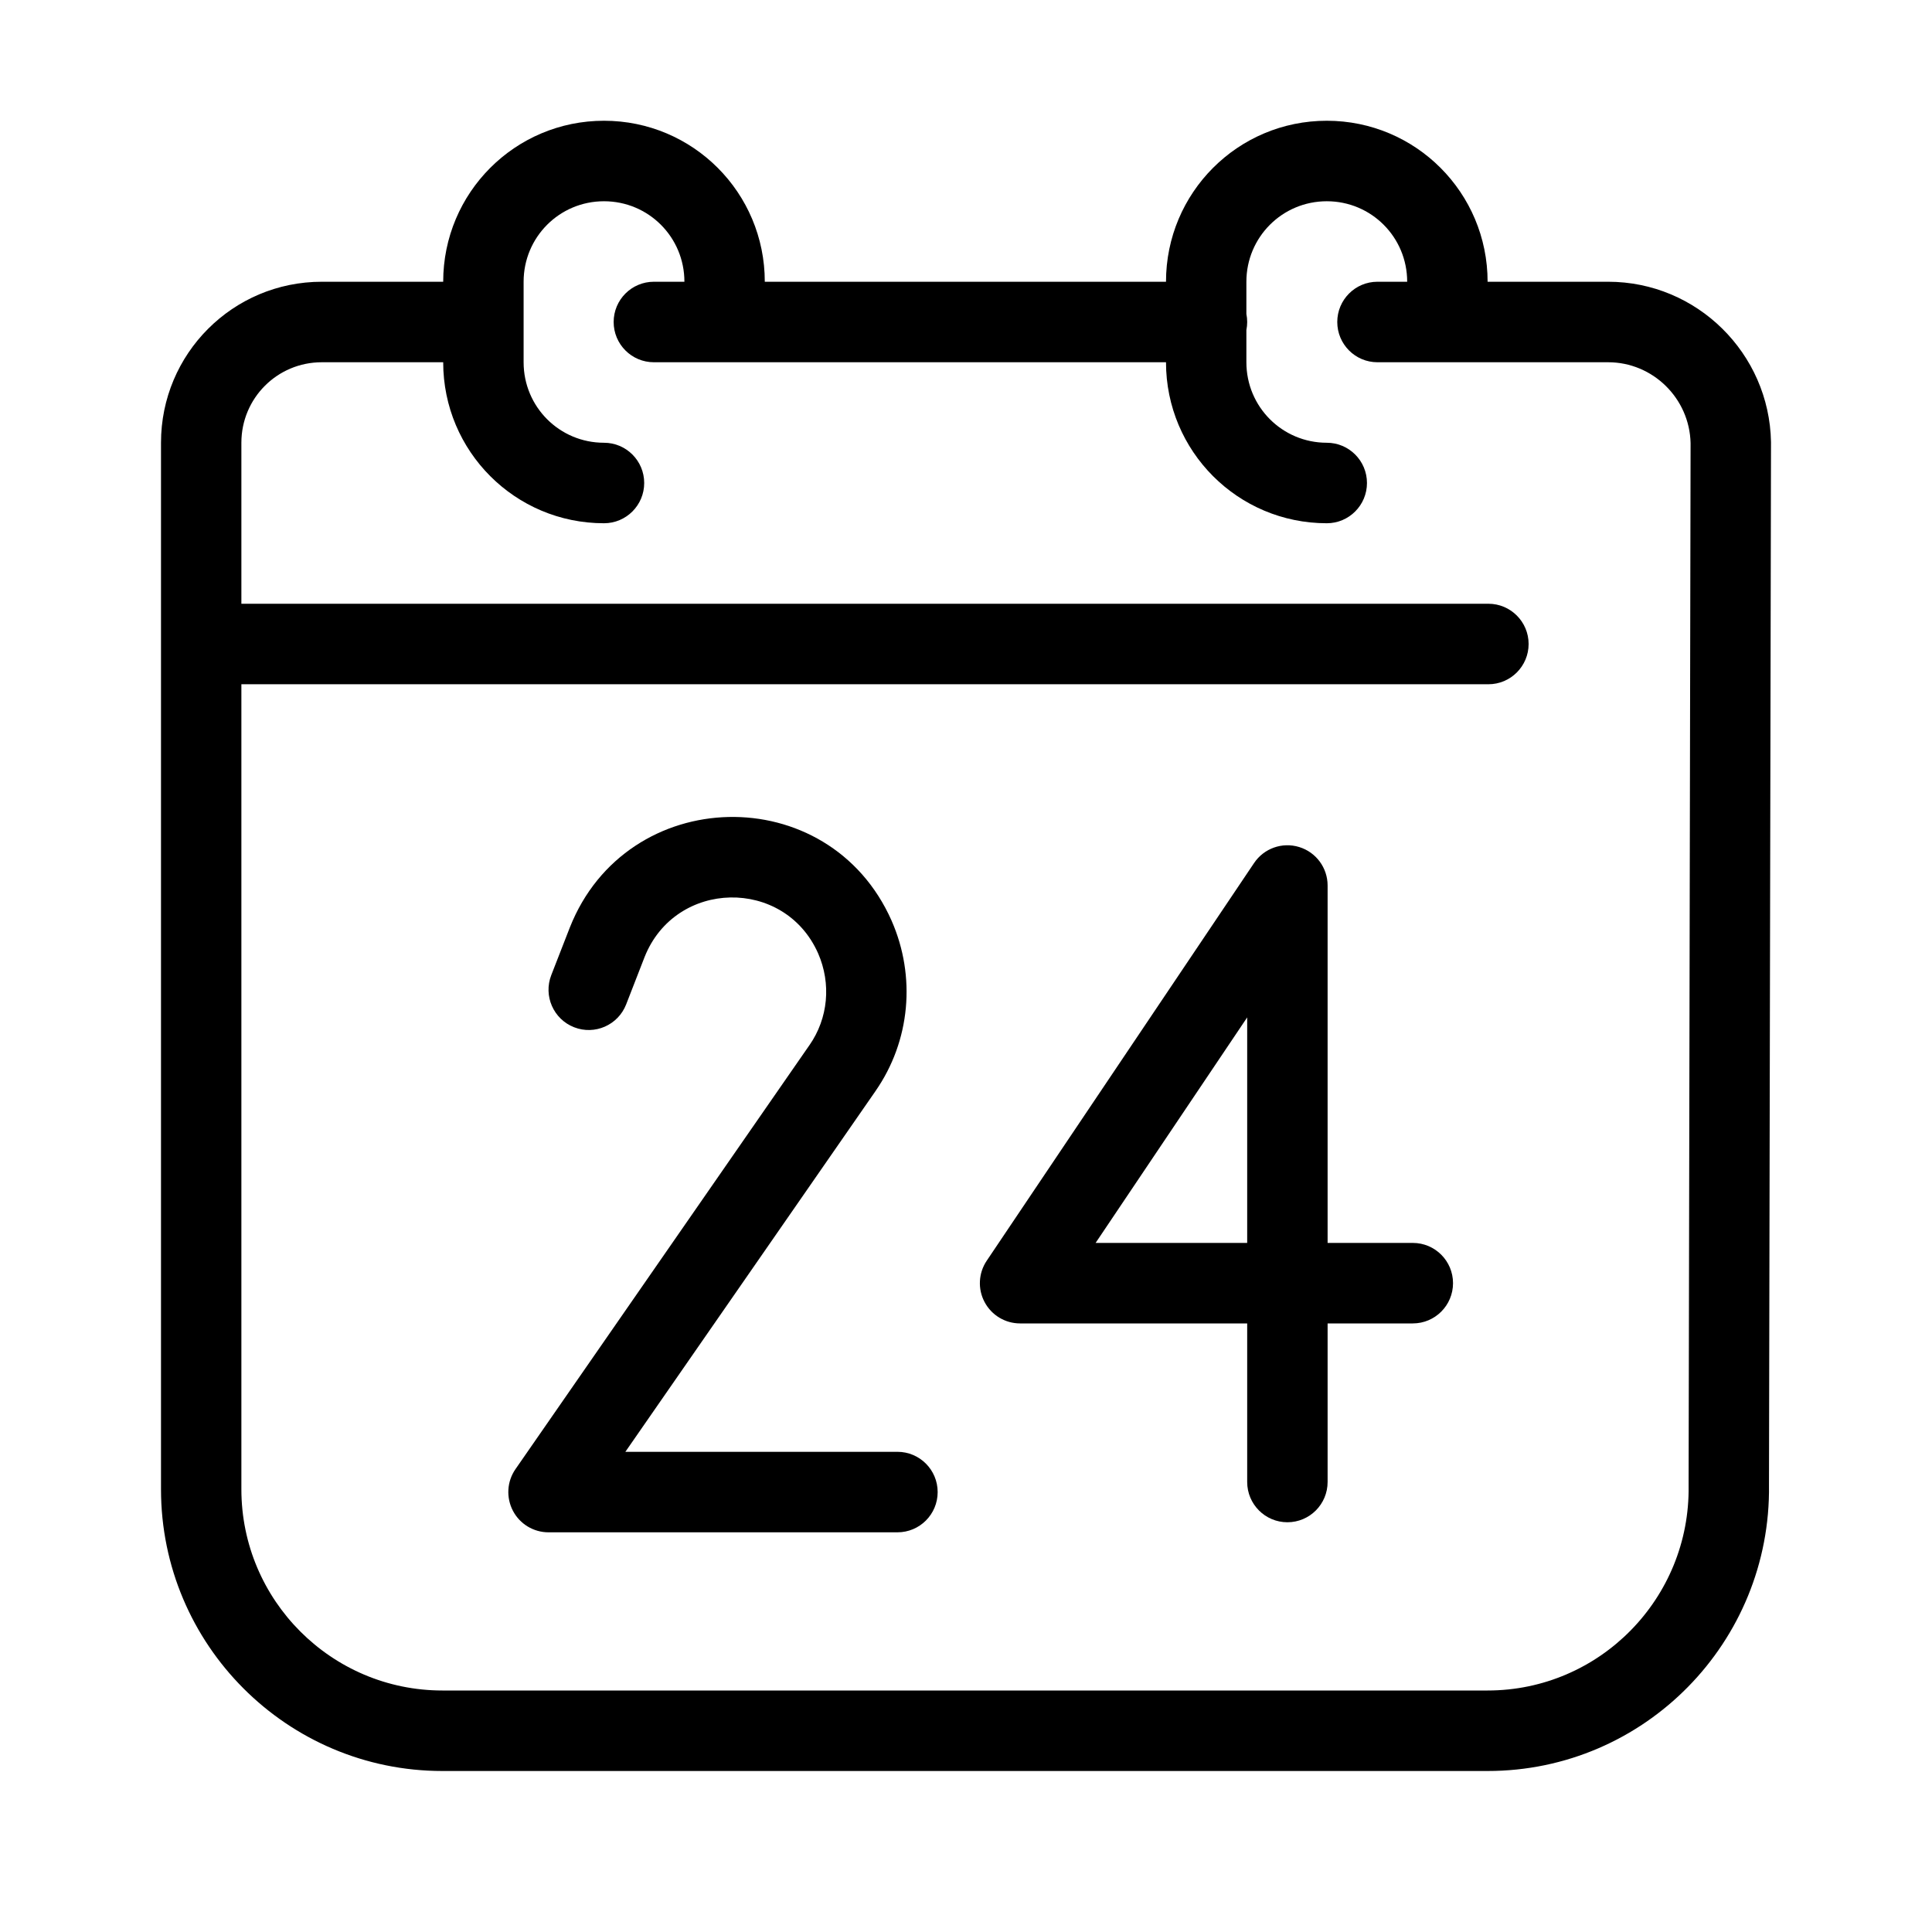
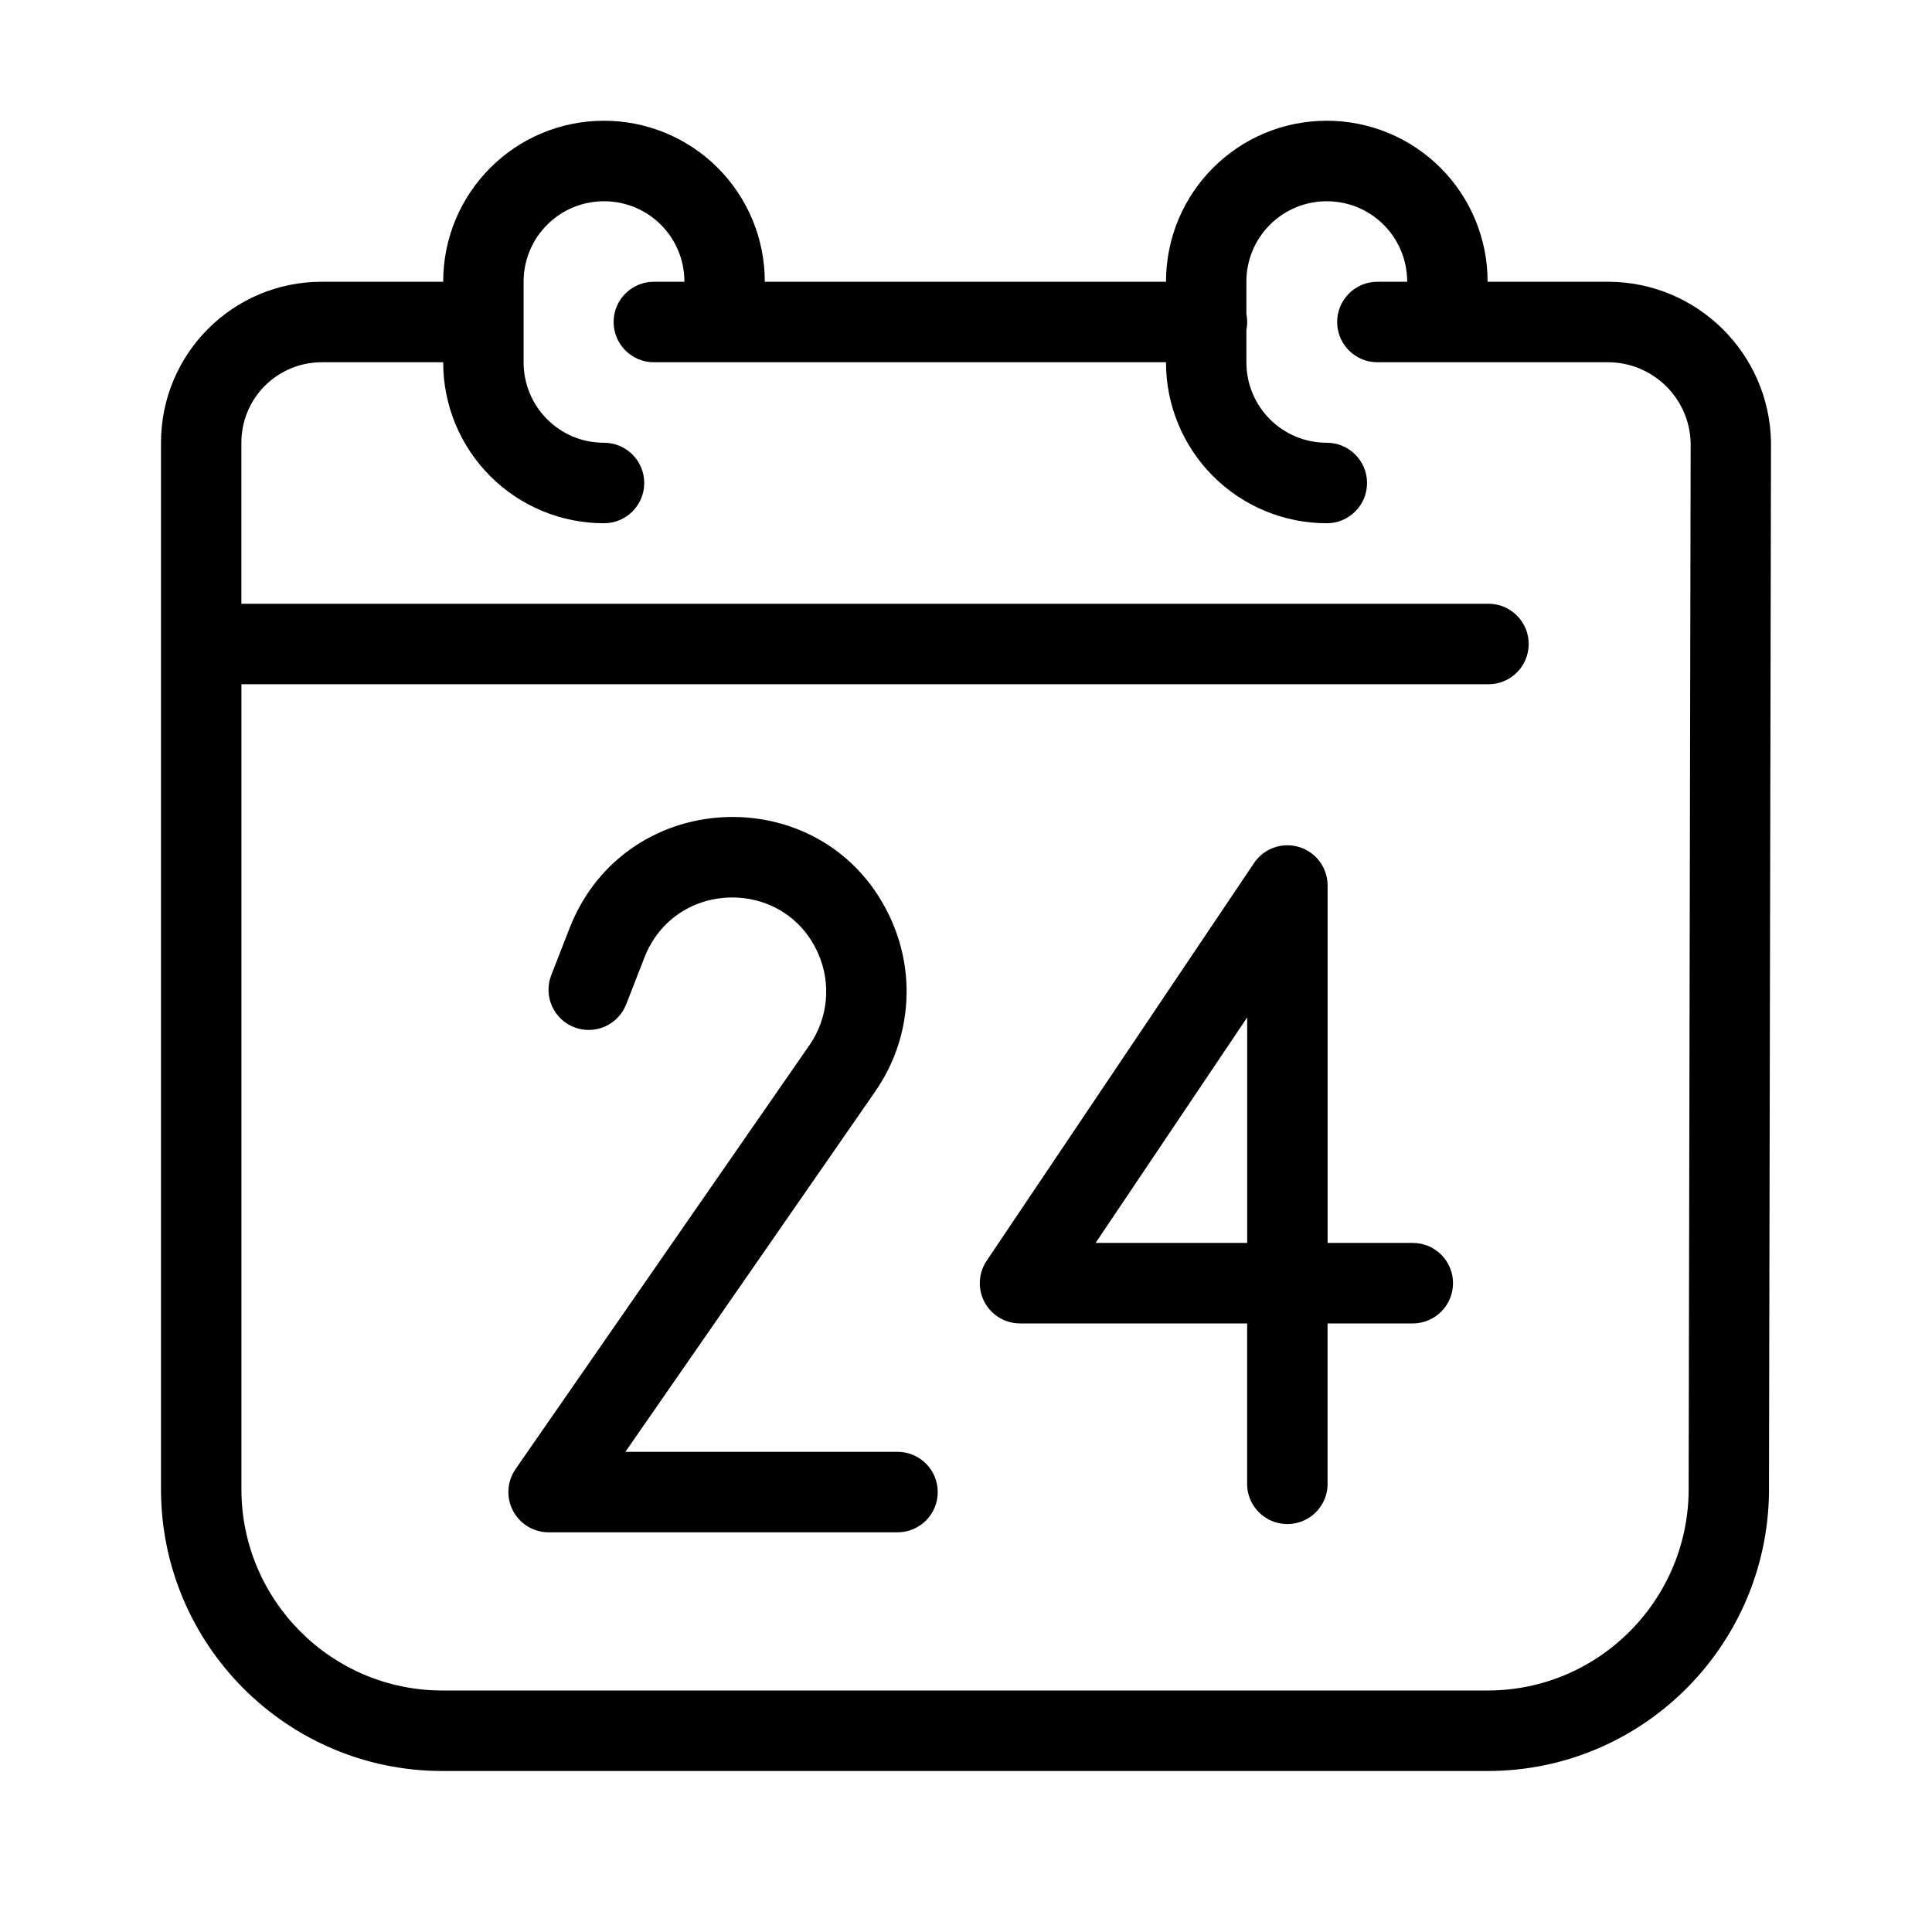
- <svg xmlns="http://www.w3.org/2000/svg" width="48" height="48" viewBox="0 0 48 48" fill="none">
-   <g id="icon">
-     <path fill-rule="evenodd" clip-rule="evenodd" d="M32.277 21.044C32.697 21.172 32.984 21.56 32.984 22V30.88H35.101C35.653 30.88 36.1 31.328 36.1 31.88C36.1 32.432 35.653 32.88 35.101 32.88H32.984V36.82C32.984 37.372 32.537 37.82 31.985 37.82C31.433 37.82 30.986 37.372 30.986 36.82V32.88H25.343C24.974 32.88 24.635 32.676 24.462 32.35C24.288 32.024 24.309 31.628 24.515 31.322L31.157 21.442C31.402 21.077 31.857 20.915 32.277 21.044ZM30.986 30.88V25.277L27.22 30.88H30.986Z" fill="currentColor" />
-     <path d="M22.152 22.875C20.591 19.348 15.57 19.474 14.158 23.042L13.696 24.227C13.496 24.742 13.75 25.321 14.264 25.522C14.778 25.723 15.357 25.468 15.557 24.953L16.015 23.776C16.782 21.846 19.487 21.794 20.325 23.684C20.656 24.44 20.576 25.3 20.11 25.968L20.108 25.97L12.807 36.5C12.595 36.806 12.571 37.204 12.743 37.534C12.915 37.864 13.256 38.07 13.628 38.07H22.297C22.849 38.07 23.296 37.623 23.296 37.07C23.296 36.518 22.849 36.07 22.297 36.07H15.537L21.748 27.113L21.749 27.111C22.62 25.86 22.759 24.261 22.153 22.878L22.152 22.875Z" fill="currentColor" />
-     <path fill-rule="evenodd" clip-rule="evenodd" d="M19.001 7H28.969C28.969 4.788 30.754 3 32.964 3C35.173 3 36.959 4.788 36.959 7H39.955C42.16 7 43.96 8.779 44 10.982L44 11.002L43.95 36.894C44.003 40.796 40.861 44 36.959 44H10.991C7.134 44 4 40.862 4 37V11C4 8.788 5.785 7 7.995 7H11.011C11.011 4.788 12.797 3 15.006 3C17.216 3 19.001 4.788 19.001 7ZM32.964 5C31.858 5 30.966 5.892 30.966 7V7.8C30.979 7.865 30.986 7.931 30.986 8C30.986 8.069 30.979 8.135 30.966 8.2V9C30.966 10.108 31.858 11 32.964 11C33.515 11 33.962 11.448 33.962 12C33.962 12.552 33.515 13 32.964 13C30.754 13 28.969 11.212 28.969 9H16.245C15.693 9 15.246 8.552 15.246 8C15.246 7.448 15.693 7 16.245 7H17.004C17.004 5.892 16.113 5 15.006 5C13.9 5 13.009 5.892 13.009 7V9C13.009 10.108 13.9 11 15.006 11C15.558 11 16.005 11.448 16.005 12C16.005 12.552 15.558 13 15.006 13C12.797 13 11.011 11.212 11.011 9H7.995C6.889 9 5.997 9.892 5.997 11V15H36.979C37.53 15 37.978 15.448 37.978 16C37.978 16.552 37.53 17 36.979 17H5.997V37C5.997 39.758 8.237 42 10.991 42H36.959C39.745 42 41.994 39.709 41.953 36.915L41.953 36.898L42.002 11.009C41.977 9.896 41.063 9 39.955 9H34.222C33.671 9 33.224 8.552 33.224 8C33.224 7.448 33.671 7 34.222 7H34.961C34.961 5.892 34.07 5 32.964 5Z" fill="currentColor" />
+ <svg xmlns="http://www.w3.org/2000/svg" width="48" height="48" fill="none">
+   <g id="icon" fill="currentColor">
+     <path fill-rule="evenodd" d="M32.277 21.044a1 1 0 0 1 .707.956v8.88H35.1a1 1 0 0 1 0 2h-2.117v3.94a1 1 0 1 1-1.998 0v-3.94h-5.643a.999.999 0 0 1-.828-1.558l6.642-9.88a1 1 0 0 1 1.12-.398m-1.29 9.836v-5.603L27.22 30.88z" clip-rule="evenodd" />
+     <path d="M22.152 22.875c-1.56-3.527-6.582-3.4-7.994.167l-.462 1.185a.998.998 0 1 0 1.861.726l.459-1.177c.766-1.93 3.471-1.982 4.309-.092a2.34 2.34 0 0 1-.215 2.284l-.002.002-7.3 10.53a1.001 1.001 0 0 0 .82 1.57h8.67a1 1 0 0 0 0-2h-6.76l6.21-8.957v-.002a4.34 4.34 0 0 0 .405-4.233z" />
+     <path fill-rule="evenodd" d="M19.001 7h9.968c0-2.212 1.785-4 3.995-4a3.993 3.993 0 0 1 3.995 4h2.996A4.056 4.056 0 0 1 44 10.982v.02l-.05 25.892C44.003 40.796 40.861 44 36.96 44H10.99C7.134 44 4 40.862 4 37V11c0-2.212 1.785-4 3.995-4h3.016c0-2.212 1.786-4 3.995-4a3.993 3.993 0 0 1 3.995 4m13.963-2a1.995 1.995 0 0 0-1.998 2v.8a1 1 0 0 1 0 .4V9c0 1.108.892 2 1.998 2a1 1 0 0 1 0 2 3.993 3.993 0 0 1-3.995-4H16.245a1 1 0 0 1 0-2h.759c0-1.108-.891-2-1.998-2a1.995 1.995 0 0 0-1.997 2v2c0 1.108.89 2 1.997 2a1 1 0 0 1 0 2 3.993 3.993 0 0 1-3.995-4H7.995a1.995 1.995 0 0 0-1.998 2v4H36.98a1 1 0 0 1 0 2H5.998v20c0 2.758 2.239 5 4.993 5H36.96c2.786 0 5.035-2.291 4.994-5.085v-.017l.05-25.89A2.057 2.057 0 0 0 39.954 9h-5.733a1 1 0 0 1 0-2h.74c0-1.108-.892-2-1.998-2" clip-rule="evenodd" />
  </g>
</svg>
